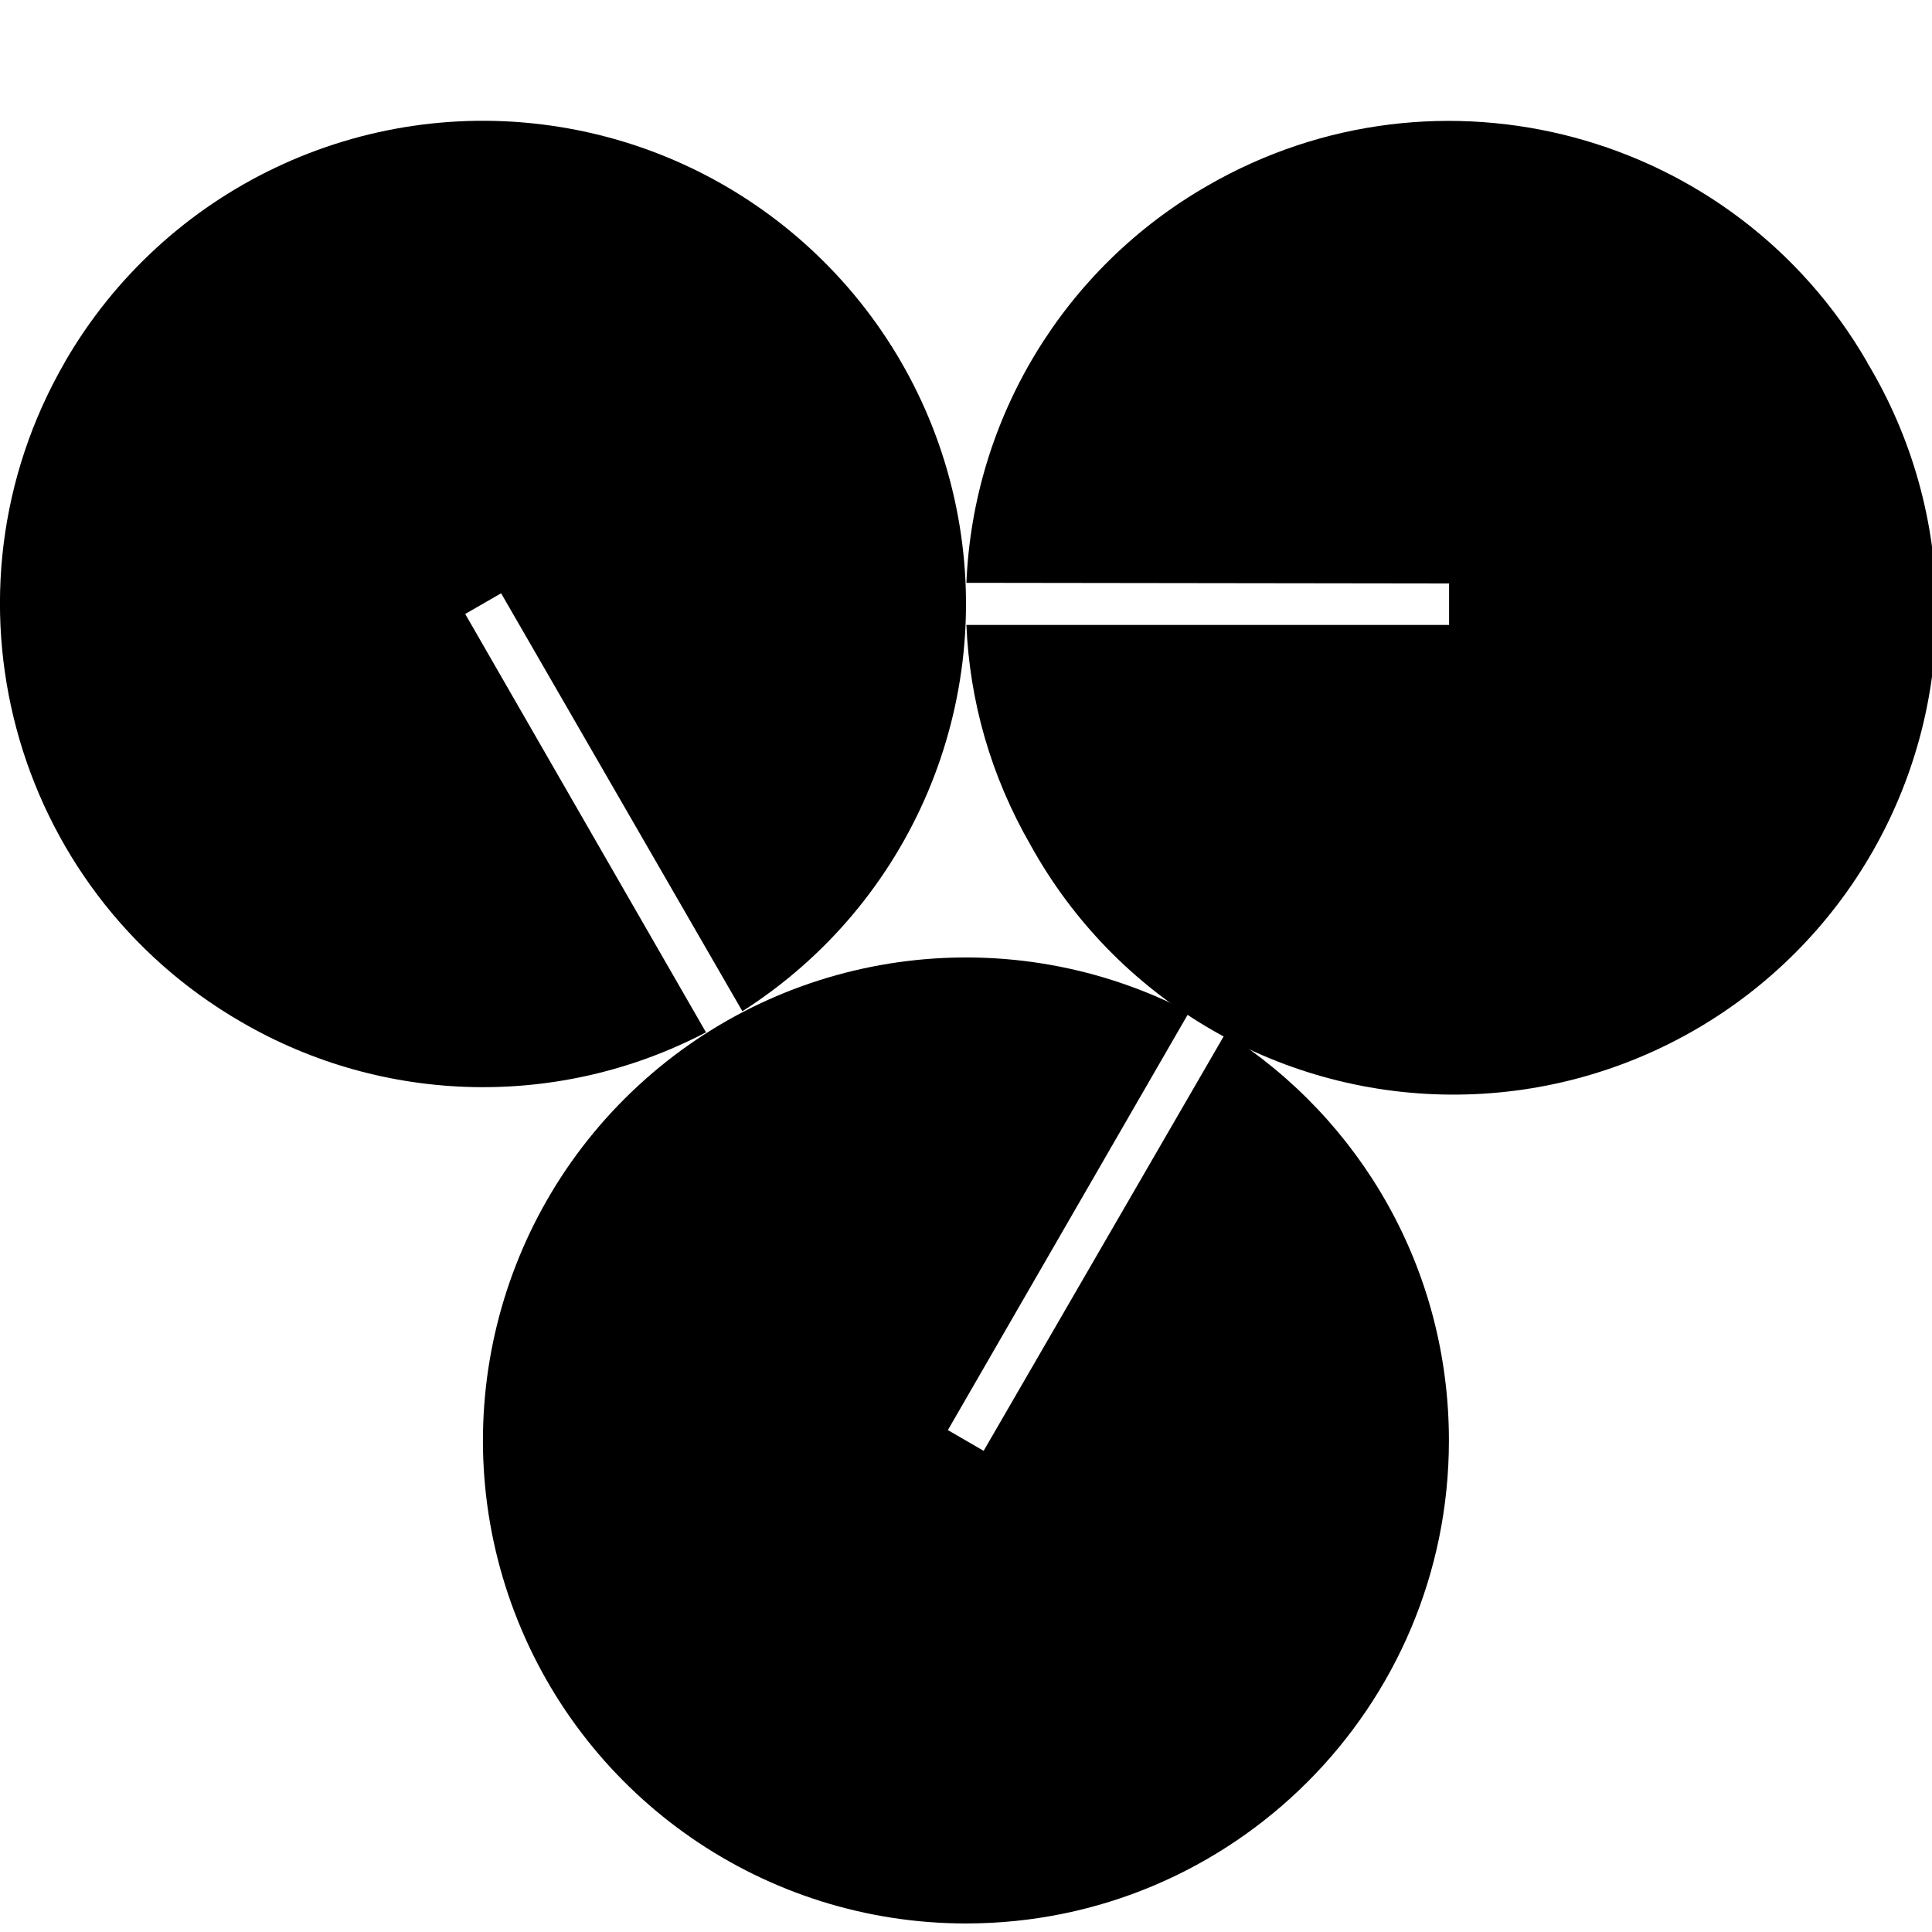
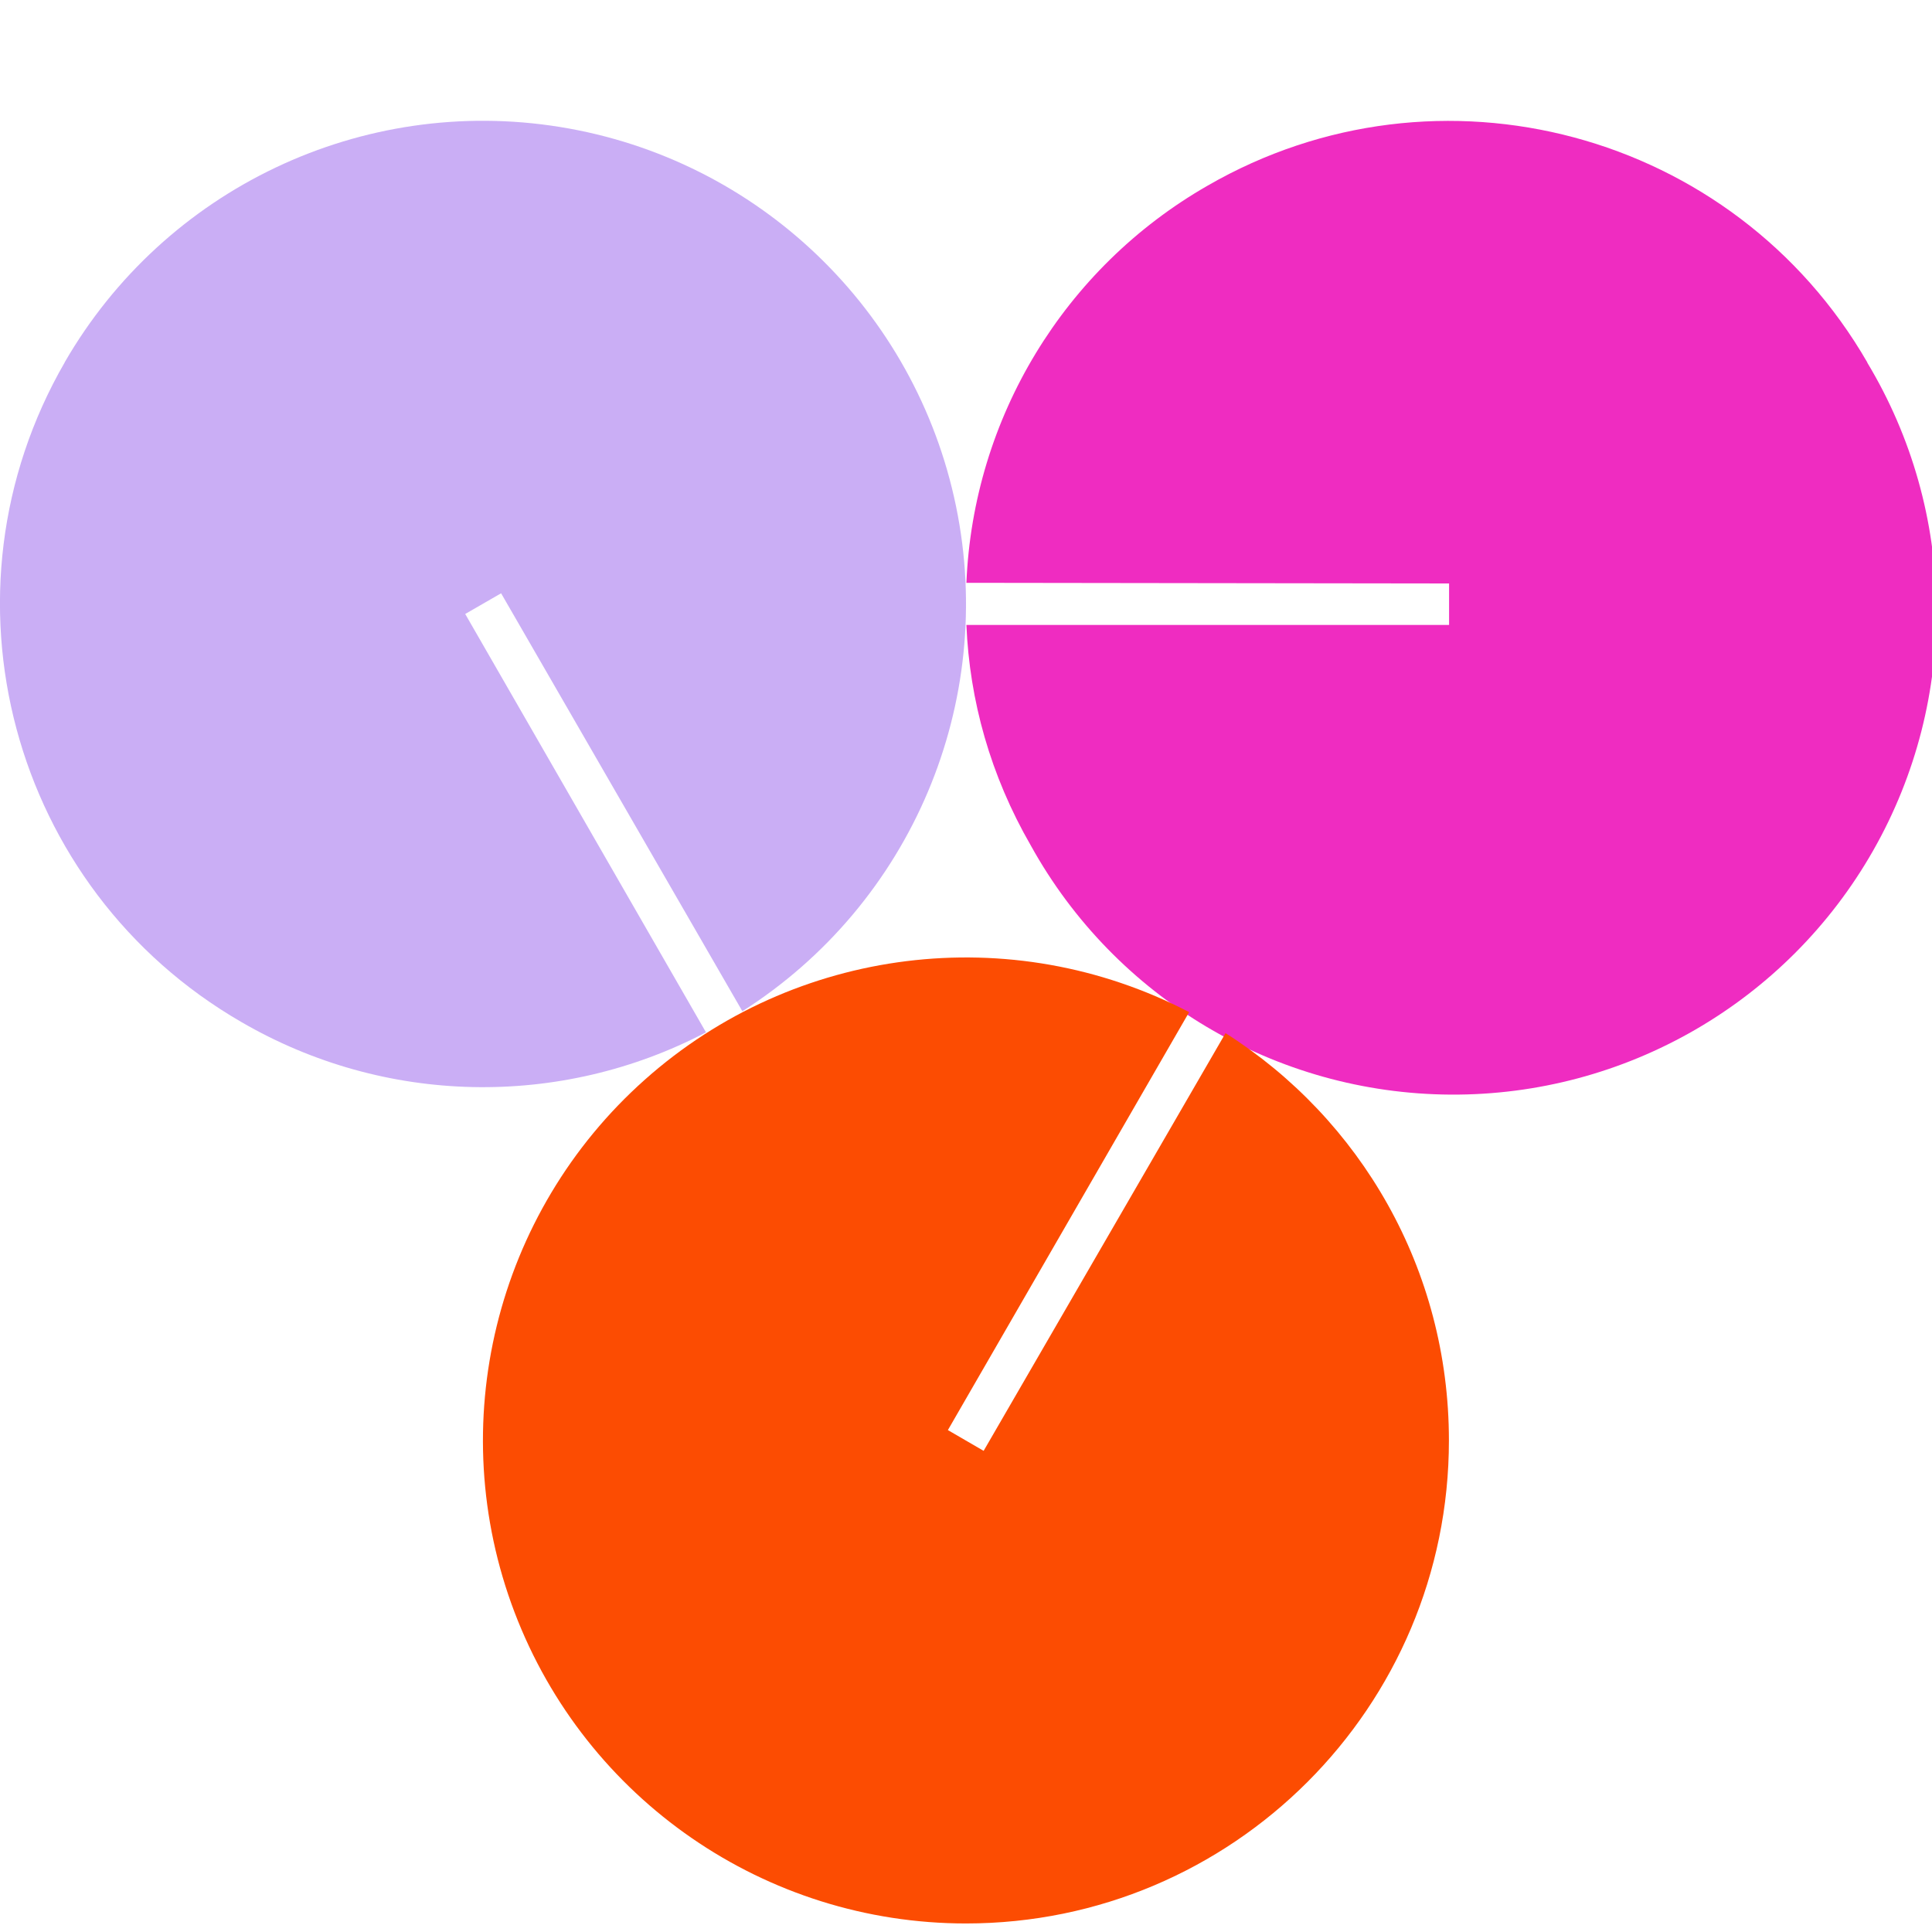
- <svg xmlns="http://www.w3.org/2000/svg" fill="#000" fill-rule="evenodd" viewBox="0 0 24 24">
-   <path d="M23.197 4.503A6 6 0 0015 2.307a5.973 5.973 0 00-2.995 4.933l5.996.008v.515h-5.996c.039.937.298 1.87.8 2.74a6 6 0 1010.39-6z" />
-   <path d="M.805 4.5A6 6 0 003 12.697a5.972 5.972 0 005.77.127L5.779 7.627l.446-.257 2.997 5.192A6 6 0 10.804 4.5z" />
-   <path d="M12 23.894a6 6 0 005.999-6c0-2.13-1.1-3.996-2.775-5.06l-3.005 5.189-.444-.258 2.997-5.192A6 6 0 1012 23.894z" />
+ <svg xmlns="http://www.w3.org/2000/svg" viewBox="0 0 24 24">
+   <path d="M23.197 4.503A6 6 0 0015 2.307a5.973 5.973 0 00-2.995 4.933l5.996.008v.515h-5.996c.039.937.298 1.87.8 2.74a6 6 0 1010.39-6z" fill="#EF2CC1" />
+   <path d="M.805 4.5A6 6 0 003 12.697a5.972 5.972 0 005.77.127L5.779 7.627l.446-.257 2.997 5.192A6 6 0 10.804 4.5z" fill="#CAAEF5" />
+   <path d="M12 23.894a6 6 0 005.999-6c0-2.13-1.1-3.996-2.775-5.06l-3.005 5.189-.444-.258 2.997-5.192A6 6 0 1012 23.894z" fill="#FC4C02" />
</svg>
